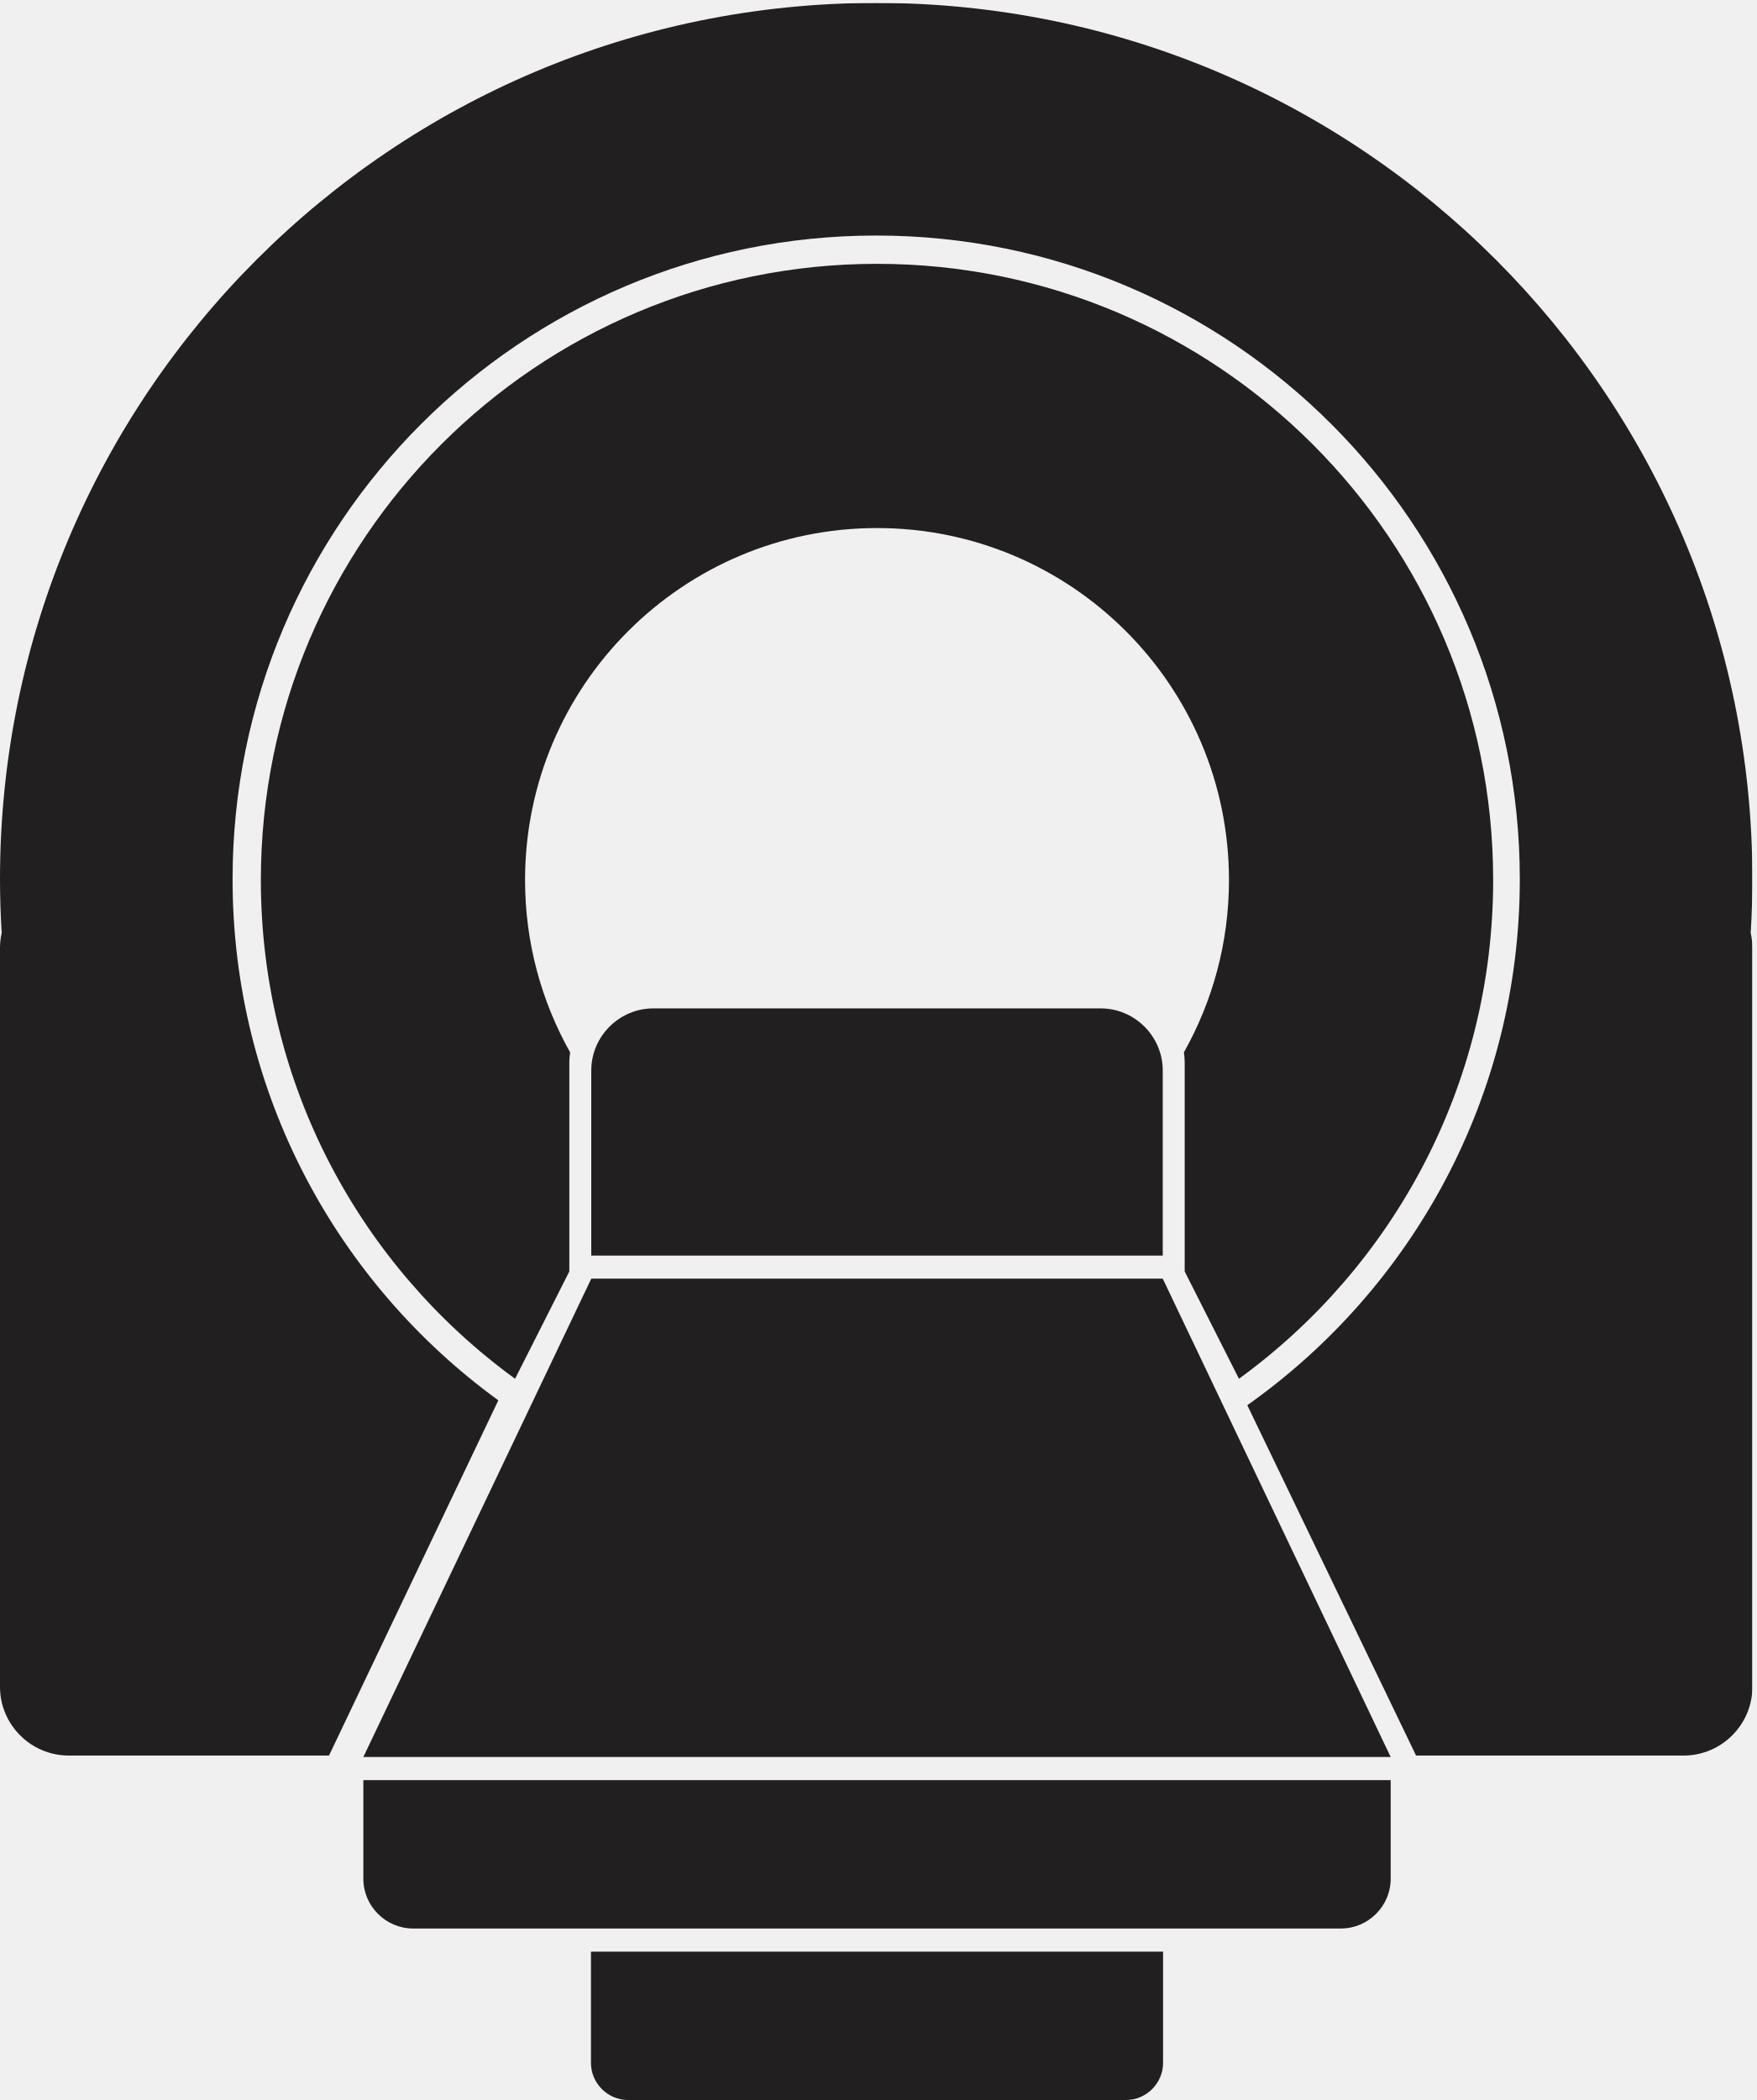
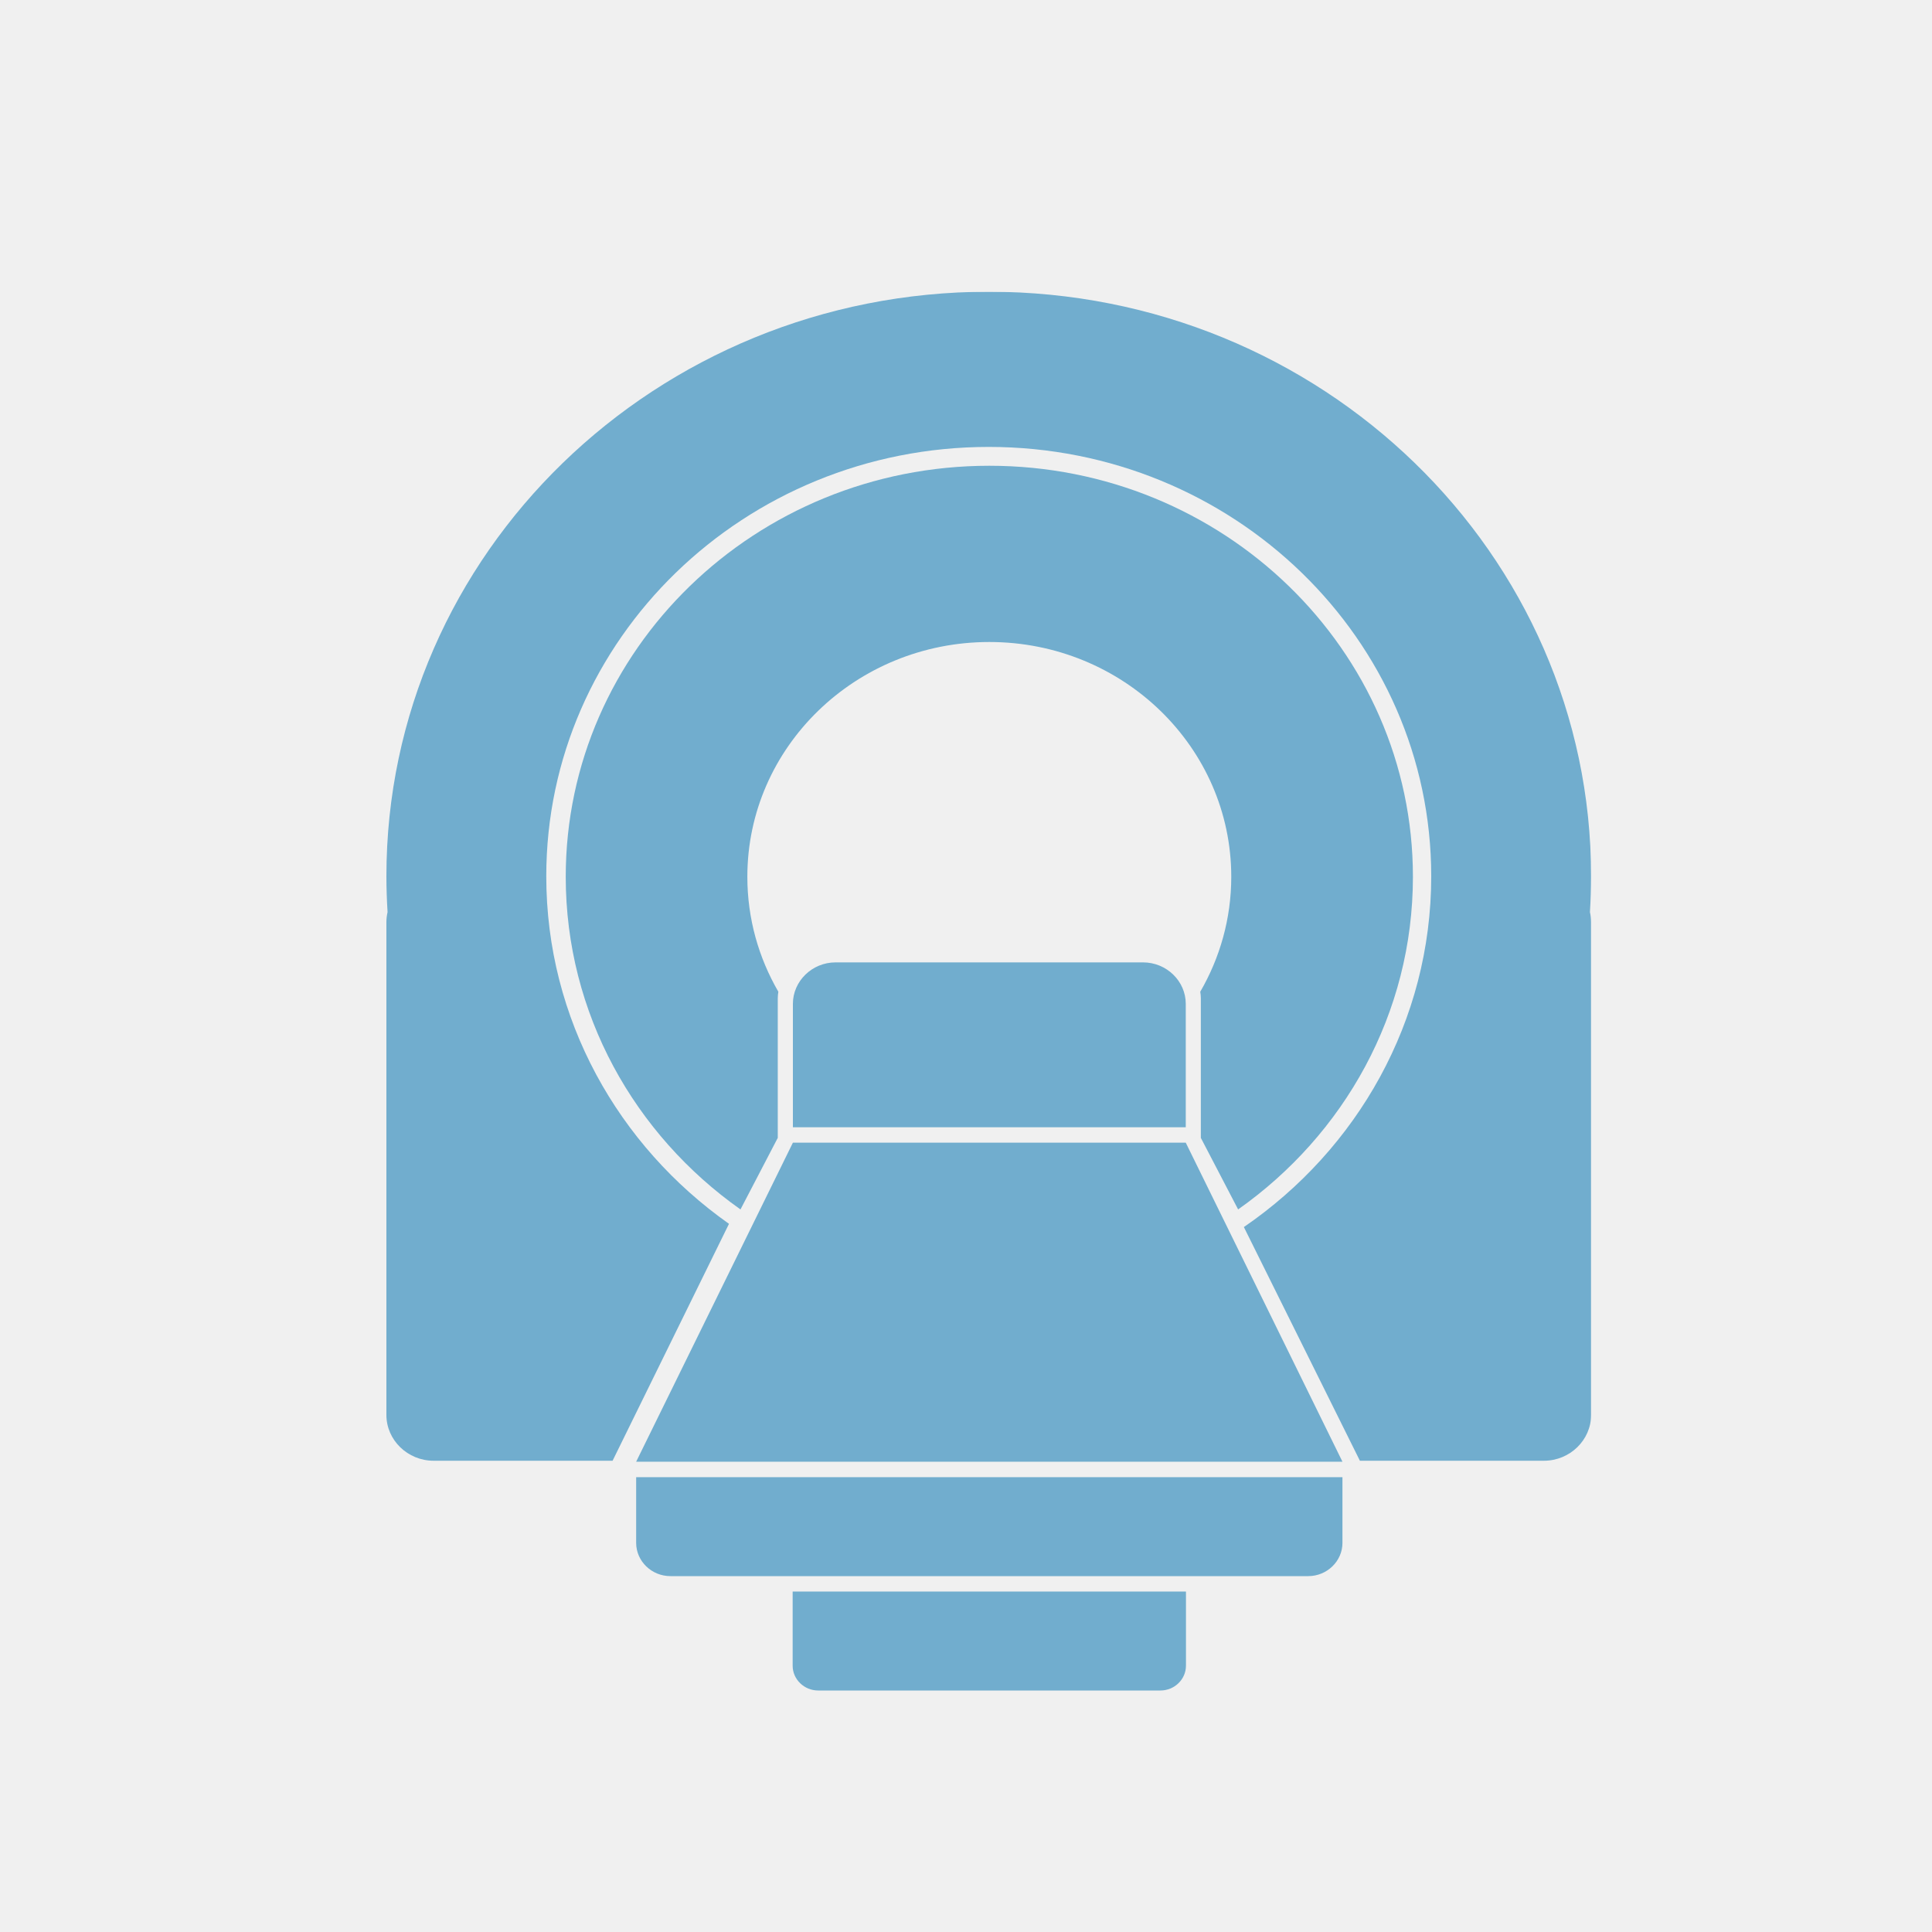
- <svg xmlns="http://www.w3.org/2000/svg" xmlns:xlink="http://www.w3.org/1999/xlink" width="348px" height="416px" viewBox="0 0 348 416" version="1.1">
+ <svg xmlns="http://www.w3.org/2000/svg" xmlns:xlink="http://www.w3.org/1999/xlink" width="40px" height="40px" viewBox="0 0 40 40" version="1.1">
  <defs>
-     <path id="path-1" d="M0,0.579 L347.195,0.579 L347.195,416 L0,416" />
+     <path id="path-1" d="M0,0.04 L24.942,0.04 L24.942,29 L0,29" />
  </defs>
  <g id="Page-1" stroke="none" stroke-width="1" fill="none" fill-rule="evenodd">
-     <g id="Desktop-HD-Copy-9" transform="translate(-177, -287)">
-       <g id="Page-1" transform="translate(177, 287)">
+     <g id="Apple-Watch-42mm">
+       <g id="Page-1" transform="translate(8, 6)">
        <g id="Group-3">
          <mask id="mask-2" fill="white">
            <use xlink:href="#path-1" />
          </mask>
          <g id="Clip-2" />
-           <path d="M347.195,174.171 C347.195,78.299 269.473,0.579 173.598,0.579 C77.722,0.579 0,78.299 0,174.171 C0,177.749 0.121,181.297 0.335,184.821 C0.121,185.773 0,186.759 0,187.773 L0,334.161 C0,341.642 6.121,347.763 13.603,347.763 L65.185,347.763 L98.733,277.397 C66.829,254.22 46.08,216.621 46.08,174.171 C46.08,103.747 103.171,46.658 173.598,46.658 C244.024,46.658 301.115,103.747 301.115,174.171 C301.115,217.214 279.786,255.273 247.122,278.364 L280.56,347.763 L333.593,347.763 C341.074,347.763 347.195,341.642 347.195,334.161 L347.195,187.773 C347.195,186.759 347.074,185.773 346.861,184.821 C347.074,181.297 347.195,177.749 347.195,174.171" id="Fill-1" fill="#221F20" mask="url(#mask-2)" />
+           <path d="M24.942,12.142 C24.942,5.458 19.359,0.04 12.471,0.04 C5.583,0.04 8.14332265e-06,5.458 8.14332265e-06,12.142 C8.14332265e-06,12.391 0.009,12.638 0.024,12.884 C0.009,12.951 8.14332265e-06,13.019 8.14332265e-06,13.09 L8.14332265e-06,23.295 C8.14332265e-06,23.816 0.44,24.243 0.977,24.243 L4.683,24.243 L7.093,19.338 C4.801,17.722 3.31,15.101 3.31,12.142 C3.31,7.232 7.412,3.253 12.471,3.253 C17.53,3.253 21.632,7.232 21.632,12.142 C21.632,15.142 20.1,17.795 17.753,19.405 L20.155,24.243 L23.965,24.243 C24.502,24.243 24.942,23.816 24.942,23.295 L24.942,13.09 C24.942,13.019 24.933,12.951 24.918,12.884 C24.933,12.638 24.942,12.391 24.942,12.142" id="Fill-1" fill="#71ADCE" mask="url(#mask-2)" />
        </g>
-         <path d="M230.373,248.72 L117.145,248.72 L117.145,212.069 C117.145,205.297 122.686,199.757 129.458,199.757 L218.061,199.757 C224.833,199.757 230.373,205.297 230.373,212.069 L230.373,248.72 Z" id="Fill-4" fill="#221F20" />
-         <path d="M230.374,253.299 L173.759,253.299 L117.145,253.299 L71.987,348.056 L173.759,348.056 L275.532,348.056 L230.374,253.299 Z" id="Fill-6" fill="#221F20" />
-         <path d="M265.668,382.028 L81.851,382.028 C76.426,382.028 71.987,377.589 71.987,372.164 L71.987,352.636 L275.532,352.636 L275.532,372.164 C275.532,377.589 271.093,382.028 265.668,382.028" id="Fill-8" fill="#221F20" />
-         <path d="M223.073,416 L124.445,416 C120.396,416 117.084,412.688 117.084,408.639 L117.084,386.608 L230.435,386.608 L230.435,408.639 C230.435,412.688 227.122,416 223.073,416" id="Fill-10" fill="#221F20" />
-         <path d="M173.759,52.263 C106.338,52.263 51.683,106.917 51.683,174.336 C51.683,214.956 71.53,250.937 102.051,273.127 L112.799,251.868 L112.799,251.868 L112.799,247.221 L112.799,237.988 L112.799,210.395 C112.799,209.741 112.864,209.102 112.96,208.473 C107.28,198.38 104.027,186.741 104.027,174.336 C104.027,135.825 135.247,104.604 173.759,104.604 C212.272,104.604 243.492,135.825 243.492,174.336 C243.492,186.741 240.238,198.38 234.558,208.473 C234.655,209.102 234.719,209.741 234.719,210.395 L234.719,239.027 L234.719,247.221 L234.719,251.868 L234.719,251.868 L245.468,273.127 C275.989,250.937 295.836,214.956 295.836,174.336 C295.836,106.917 241.181,52.263 173.759,52.263" id="Fill-12" fill="#221F20" />
+         <path d="M16.55,17.339 L8.416,17.339 L8.416,14.784 C8.416,14.312 8.814,13.925 9.3,13.925 L15.665,13.925 C16.152,13.925 16.55,14.312 16.55,14.784 L16.55,17.339 Z" id="Fill-4" fill="#71ADCE" />
+         <path d="M16.55,17.658 L12.483,17.658 L8.416,17.658 L5.171,24.263 L12.483,24.263 L19.794,24.263 L16.55,17.658 Z" id="Fill-6" fill="#71ADCE" />
+         <path d="M19.085,26.632 L5.88,26.632 C5.49,26.632 5.171,26.322 5.171,25.944 L5.171,24.583 L19.794,24.583 L19.794,25.944 C19.794,26.322 19.475,26.632 19.085,26.632" id="Fill-8" fill="#71ADCE" />
+         <path d="M16.025,29 L8.94,29 C8.649,29 8.411,28.769 8.411,28.487 L8.411,26.951 L16.554,26.951 L16.554,28.487 C16.554,28.769 16.316,29 16.025,29" id="Fill-10" fill="#71ADCE" />
+         <path d="M12.483,3.643 C7.639,3.643 3.713,7.453 3.713,12.153 C3.713,14.985 5.139,17.493 7.331,19.04 L8.103,17.558 L8.103,17.558 L8.103,17.234 L8.103,16.591 L8.103,14.667 C8.103,14.621 8.108,14.577 8.115,14.533 C7.707,13.829 7.473,13.018 7.473,12.153 C7.473,9.469 9.716,7.292 12.483,7.292 C15.249,7.292 17.492,9.469 17.492,12.153 C17.492,13.018 17.258,13.829 16.85,14.533 C16.857,14.577 16.862,14.621 16.862,14.667 L16.862,16.663 L16.862,17.234 L16.862,17.558 L16.862,17.558 L17.634,19.04 C19.827,17.493 21.253,14.985 21.253,12.153 C21.253,7.453 17.326,3.643 12.483,3.643" id="Fill-12" fill="#71ADCE" />
      </g>
    </g>
  </g>
</svg>
